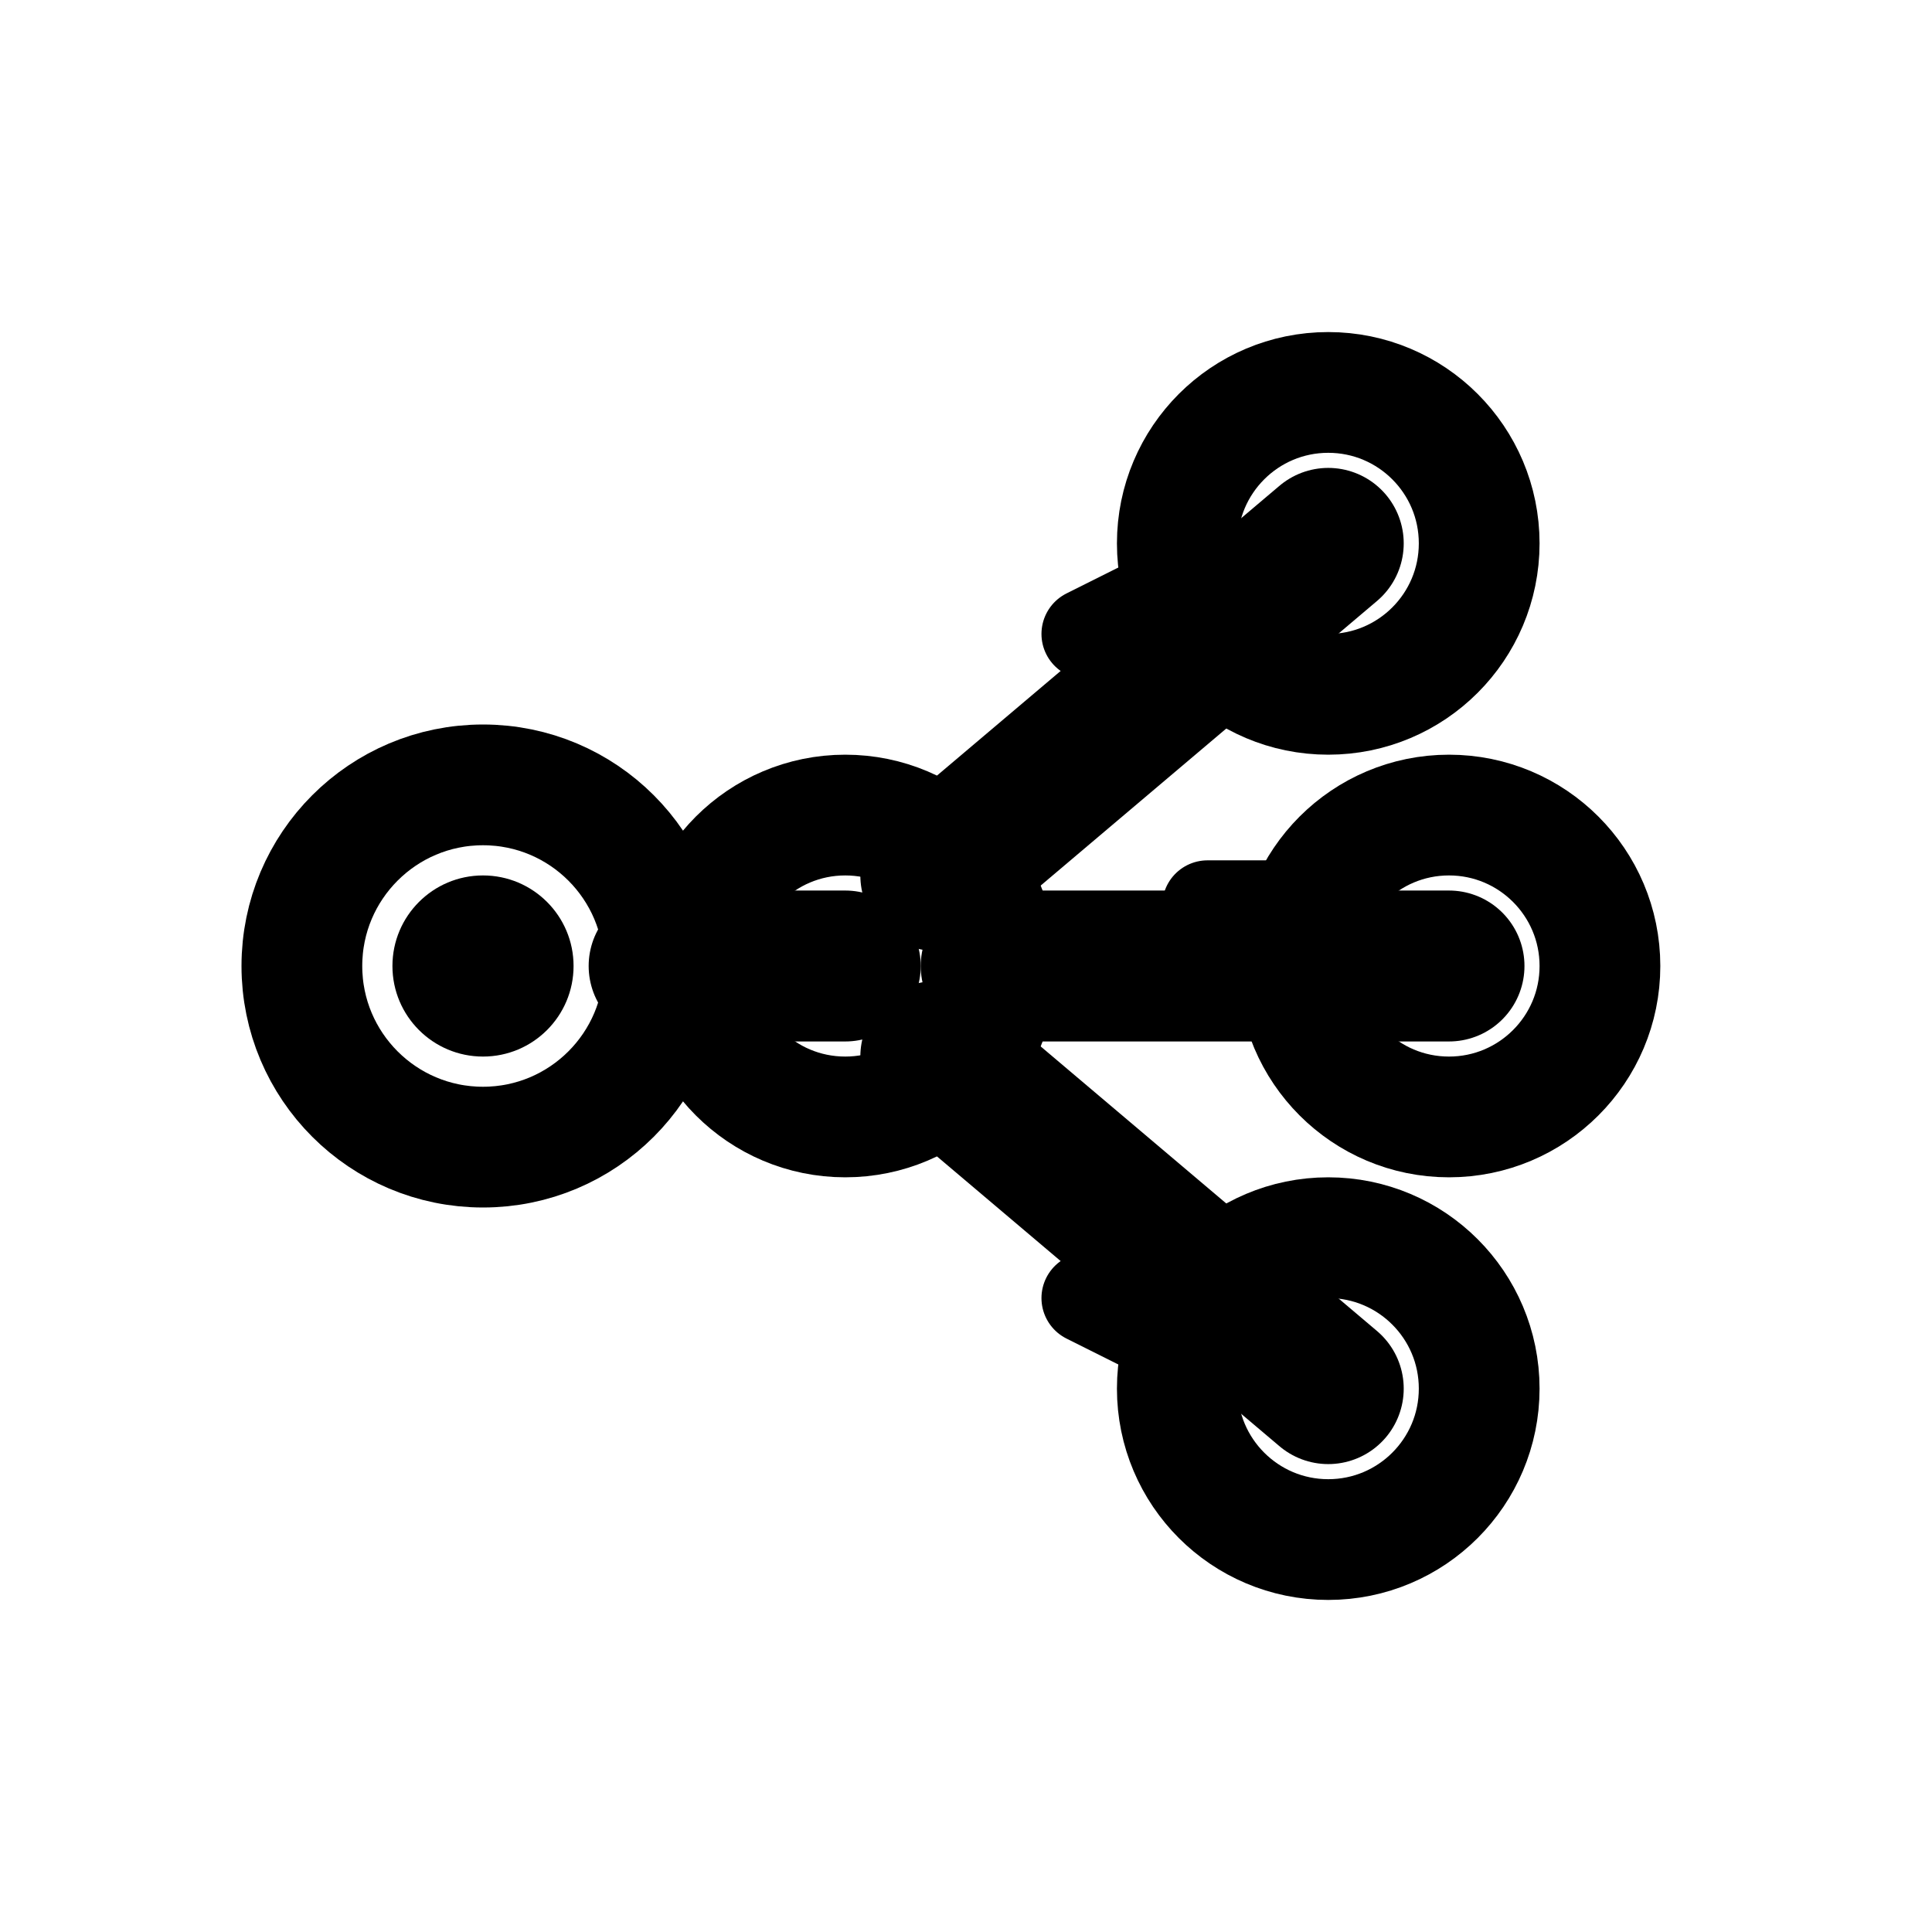
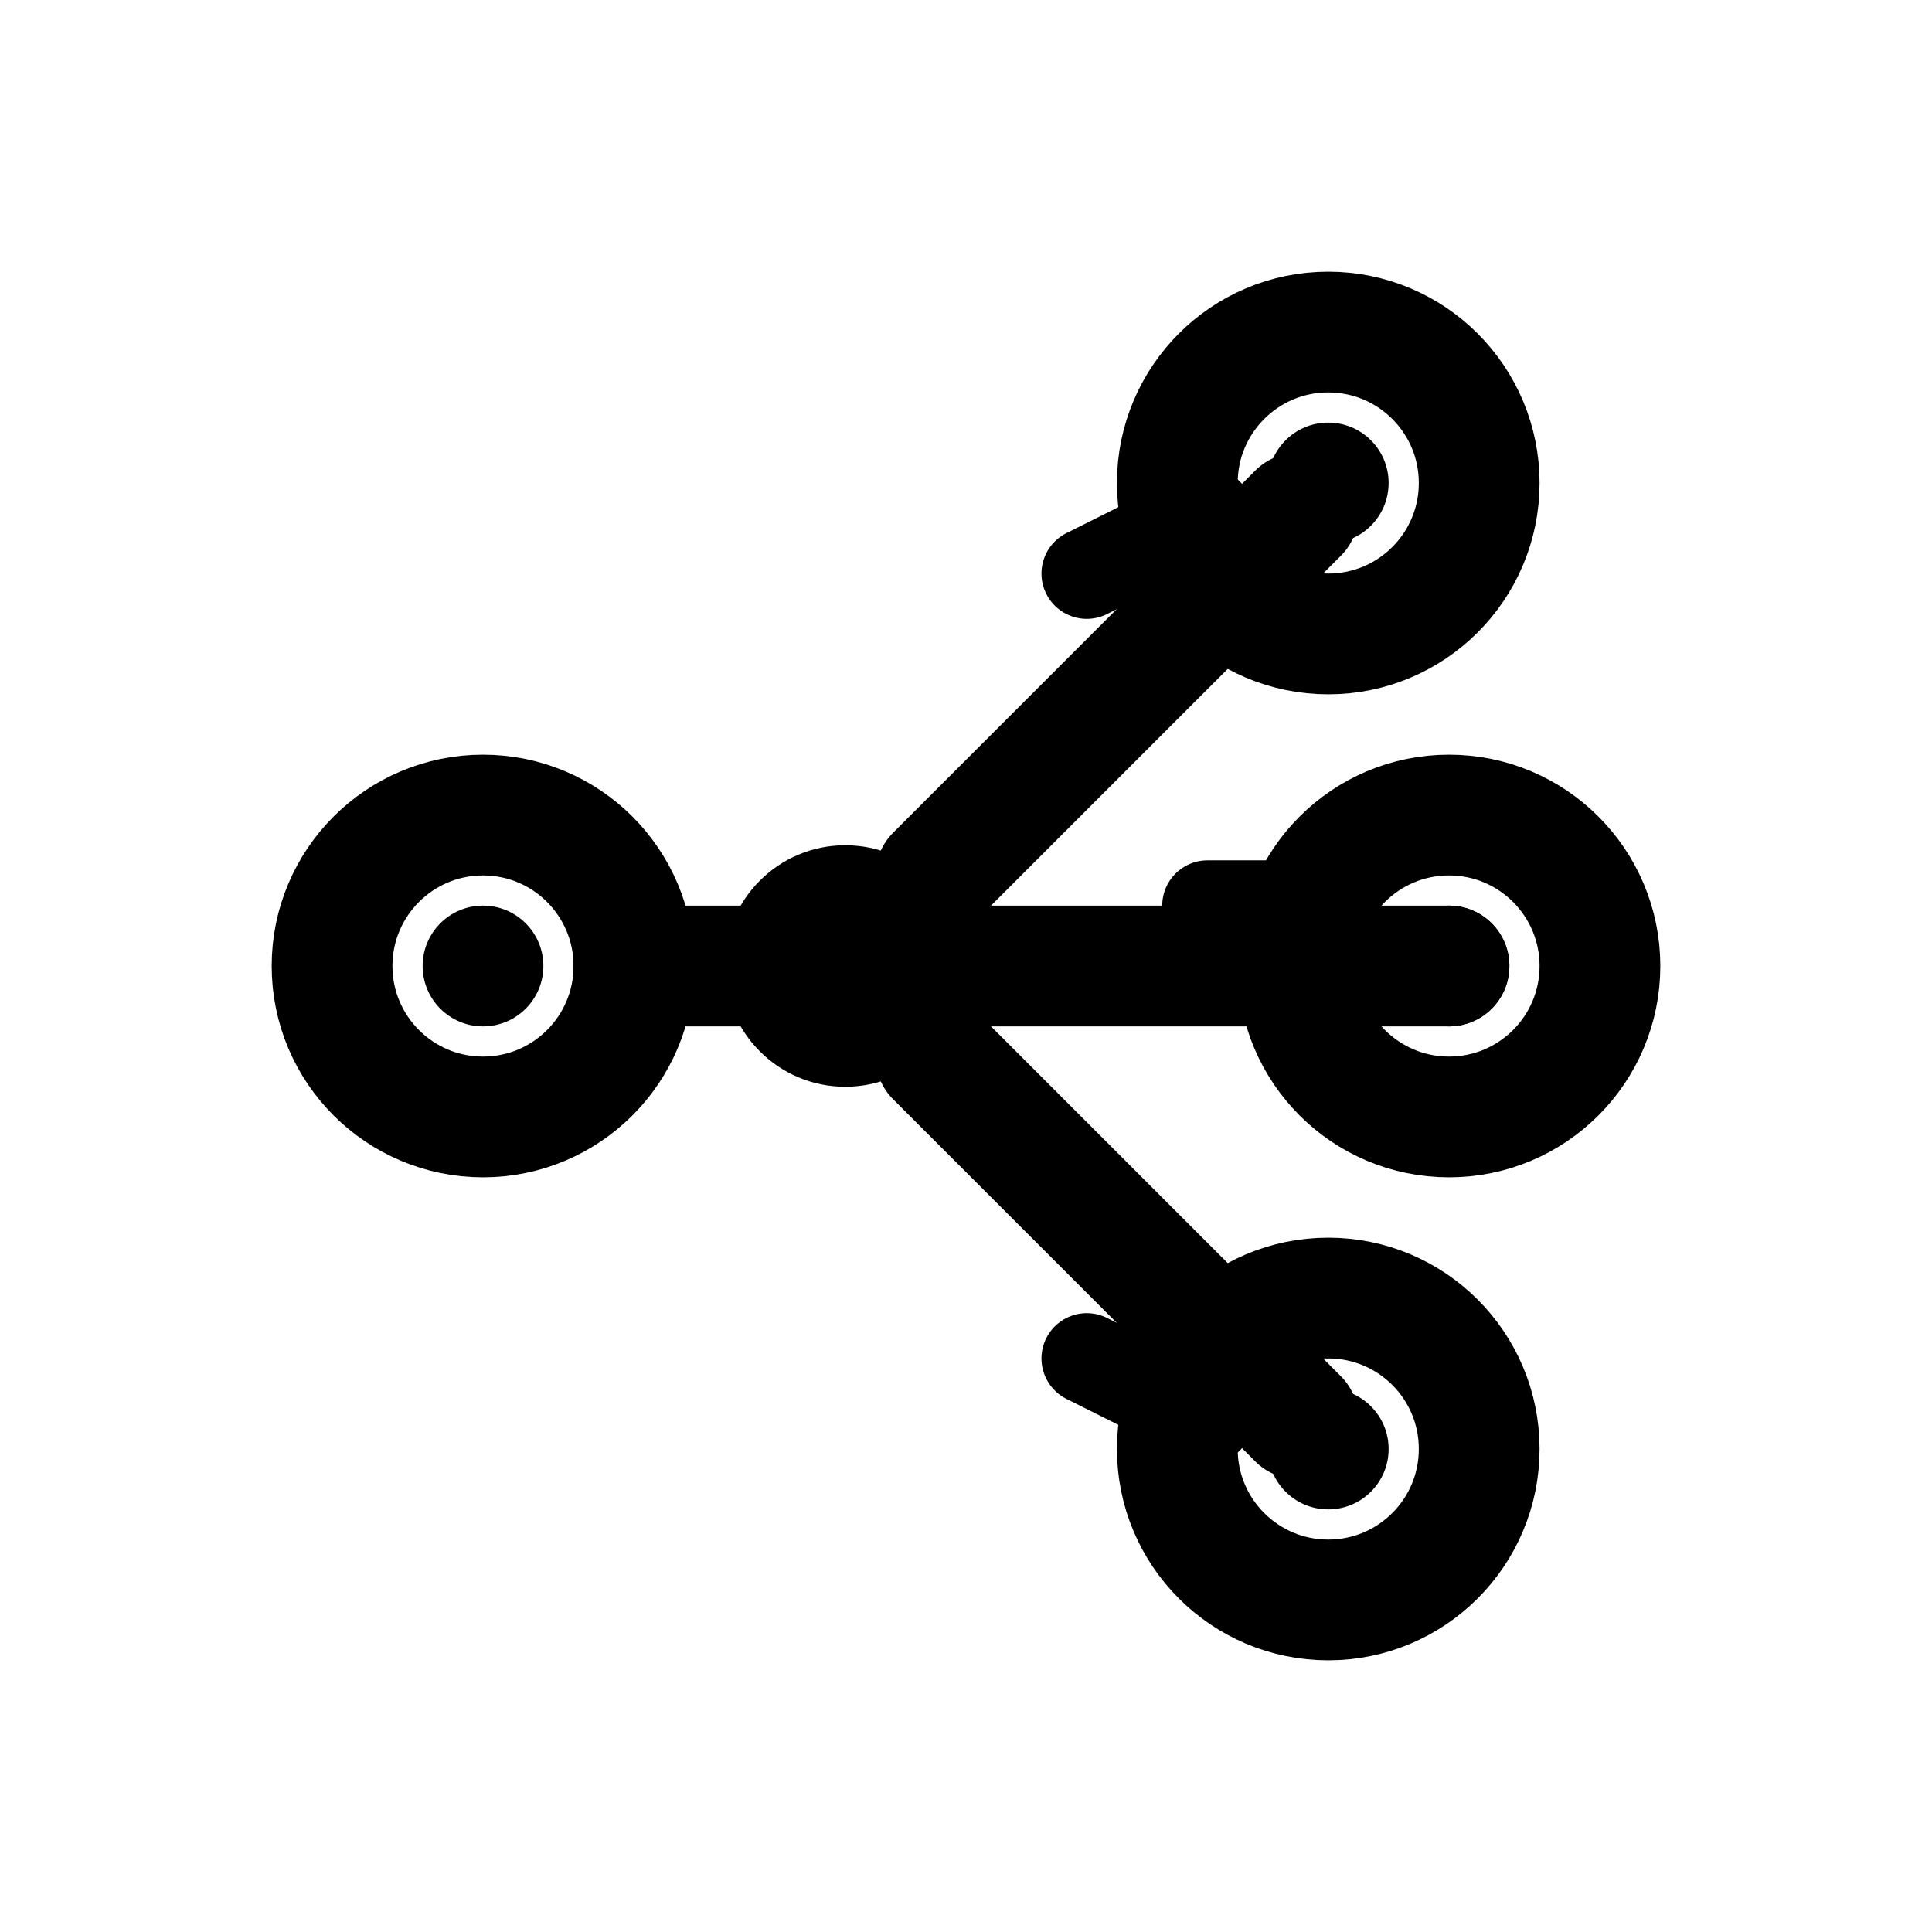
<svg xmlns="http://www.w3.org/2000/svg" width="32" height="32" viewBox="0 0 32 32">
-   <circle cx="8" cy="16" r="3" fill="none" stroke="currentColor" stroke-width="2" />
-   <circle cx="8" cy="16" r="1.5" fill="currentColor" />
-   <path d="M11 16 L14 16" stroke="currentColor" stroke-width="2.5" stroke-linecap="round" />
-   <circle cx="14" cy="16" r="2.5" fill="none" stroke="currentColor" stroke-width="2" />
-   <circle cx="14" cy="16" r="1" fill="currentColor" />
-   <path d="M15.5 14.5 L22 9" stroke="currentColor" stroke-width="2.5" stroke-linecap="round" />
-   <path d="M15 15 L21 10" stroke="currentColor" stroke-width="1" opacity="0.4" stroke-linecap="round" />
-   <path d="M16.5 16 L24 16" stroke="currentColor" stroke-width="2.5" stroke-linecap="round" />
-   <path d="M16 16 L23 16" stroke="currentColor" stroke-width="1" opacity="0.4" stroke-linecap="round" />
-   <path d="M15.5 17.5 L22 23" stroke="currentColor" stroke-width="2.5" stroke-linecap="round" />
-   <path d="M15 17 L21 22" stroke="currentColor" stroke-width="1" opacity="0.4" stroke-linecap="round" />
-   <circle cx="22" cy="9" r="2.5" fill="none" stroke="currentColor" stroke-width="2" />
-   <circle cx="22" cy="9" r="1.2" fill="currentColor" />
+   <circle cx="8" cy="16" r="2.5" fill="none" stroke="currentColor" stroke-width="2" />
+   <circle cx="8" cy="16" r="1" fill="currentColor" />
+   <line x1="10.5" y1="16" x2="14" y2="16" stroke="currentColor" stroke-width="2" stroke-linecap="round" />
+   <circle cx="14" cy="16" r="2" fill="currentColor" />
+   <line x1="15.5" y1="14.5" x2="21.5" y2="8.5" stroke="currentColor" stroke-width="2" stroke-linecap="round" />
+   <line x1="16" y1="16" x2="24" y2="16" stroke="currentColor" stroke-width="2" stroke-linecap="round" />
+   <line x1="15.5" y1="17.5" x2="21.5" y2="23.5" stroke="currentColor" stroke-width="2" stroke-linecap="round" />
+   <circle cx="22" cy="8" r="2.5" fill="none" stroke="currentColor" stroke-width="2" />
+   <circle cx="22" cy="8" r="1" fill="currentColor" />
  <circle cx="24" cy="16" r="2.5" fill="none" stroke="currentColor" stroke-width="2" />
-   <circle cx="24" cy="16" r="1.2" fill="currentColor" />
-   <circle cx="22" cy="23" r="2.5" fill="none" stroke="currentColor" stroke-width="2" />
-   <circle cx="22" cy="23" r="1.2" fill="currentColor" />
-   <path d="M18 10.5 L20 9.5 L19 11" stroke="currentColor" stroke-width="1.5" stroke-linecap="round" stroke-linejoin="round" fill="none" />
-   <path d="M20 15 L22 15 L21 16.5" stroke="currentColor" stroke-width="1.5" stroke-linecap="round" stroke-linejoin="round" fill="none" />
-   <path d="M18 21.5 L20 22.5 L19 21" stroke="currentColor" stroke-width="1.5" stroke-linecap="round" stroke-linejoin="round" fill="none" />
+   <circle cx="24" cy="16" r="1" fill="currentColor" />
+   <circle cx="22" cy="24" r="2.5" fill="none" stroke="currentColor" stroke-width="2" />
+   <circle cx="22" cy="24" r="1" fill="currentColor" />
+   <polyline points="18,9.5 20,8.5 19.5,10.5" fill="none" stroke="currentColor" stroke-width="1.5" stroke-linecap="round" stroke-linejoin="round" />
+   <polyline points="20,15 22,15 21.5,17" fill="none" stroke="currentColor" stroke-width="1.5" stroke-linecap="round" stroke-linejoin="round" />
+   <polyline points="18,22.5 20,23.5 19.5,21.5" fill="none" stroke="currentColor" stroke-width="1.5" stroke-linecap="round" stroke-linejoin="round" />
</svg>
